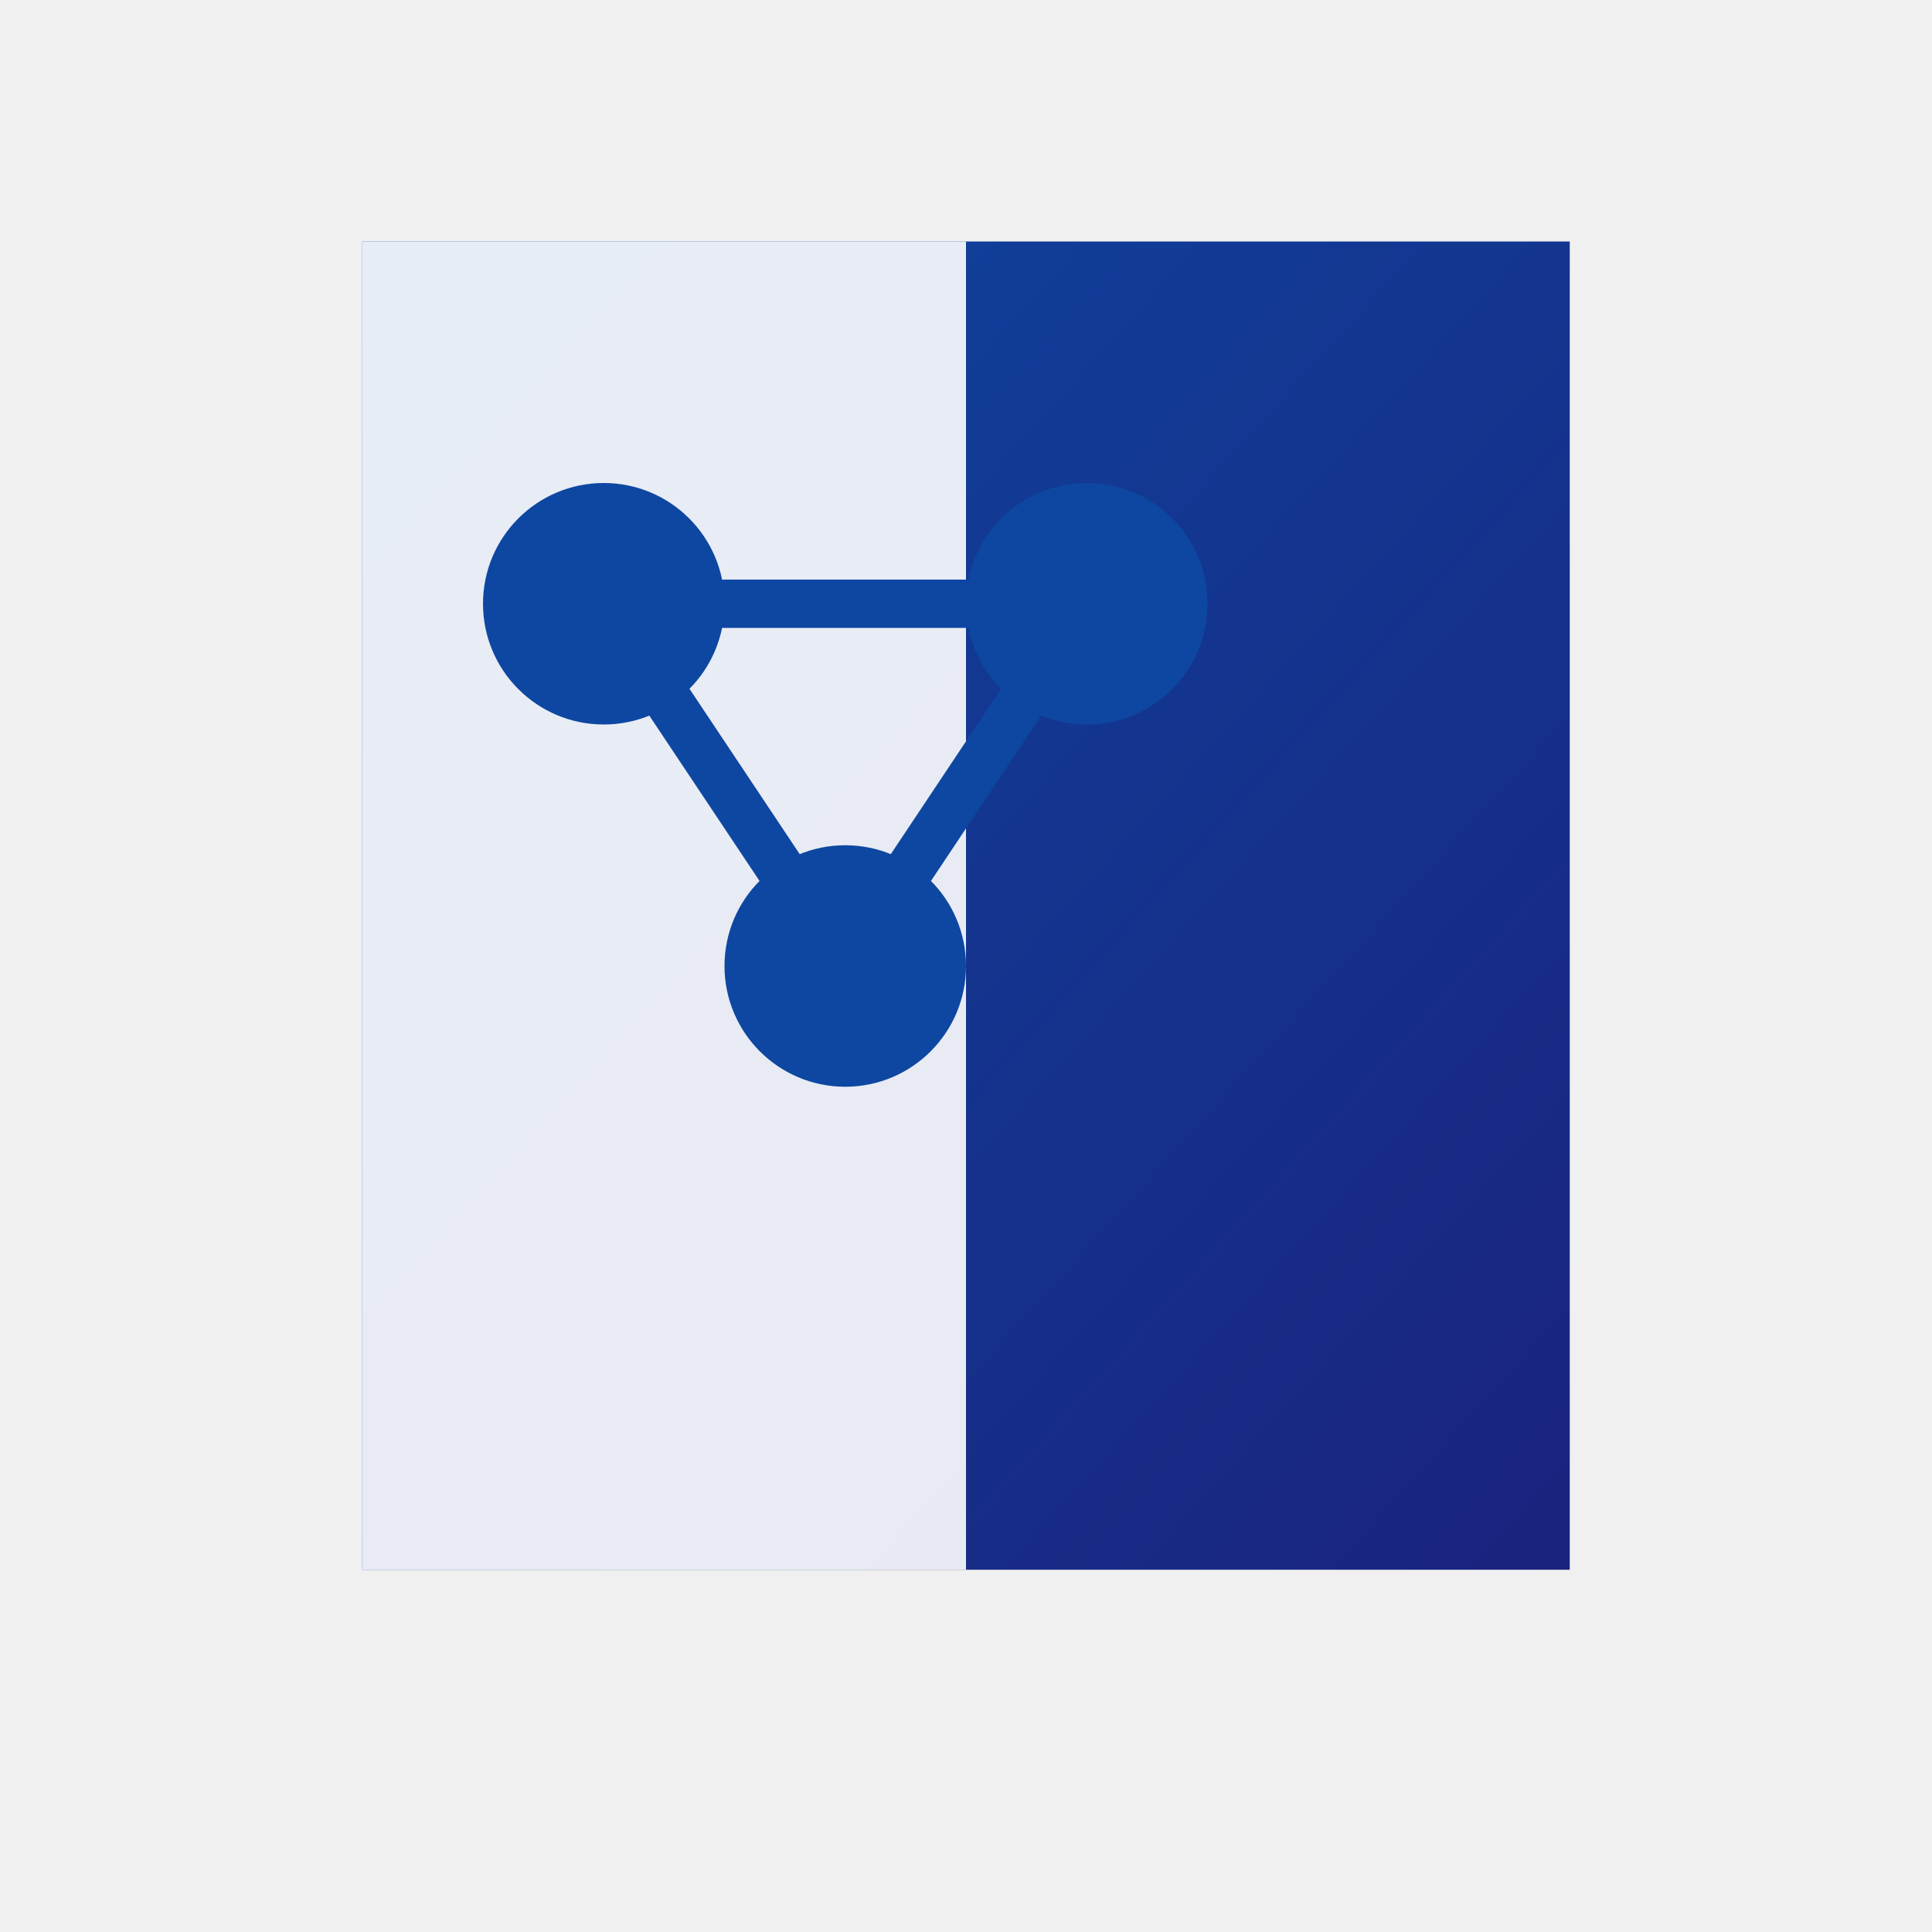
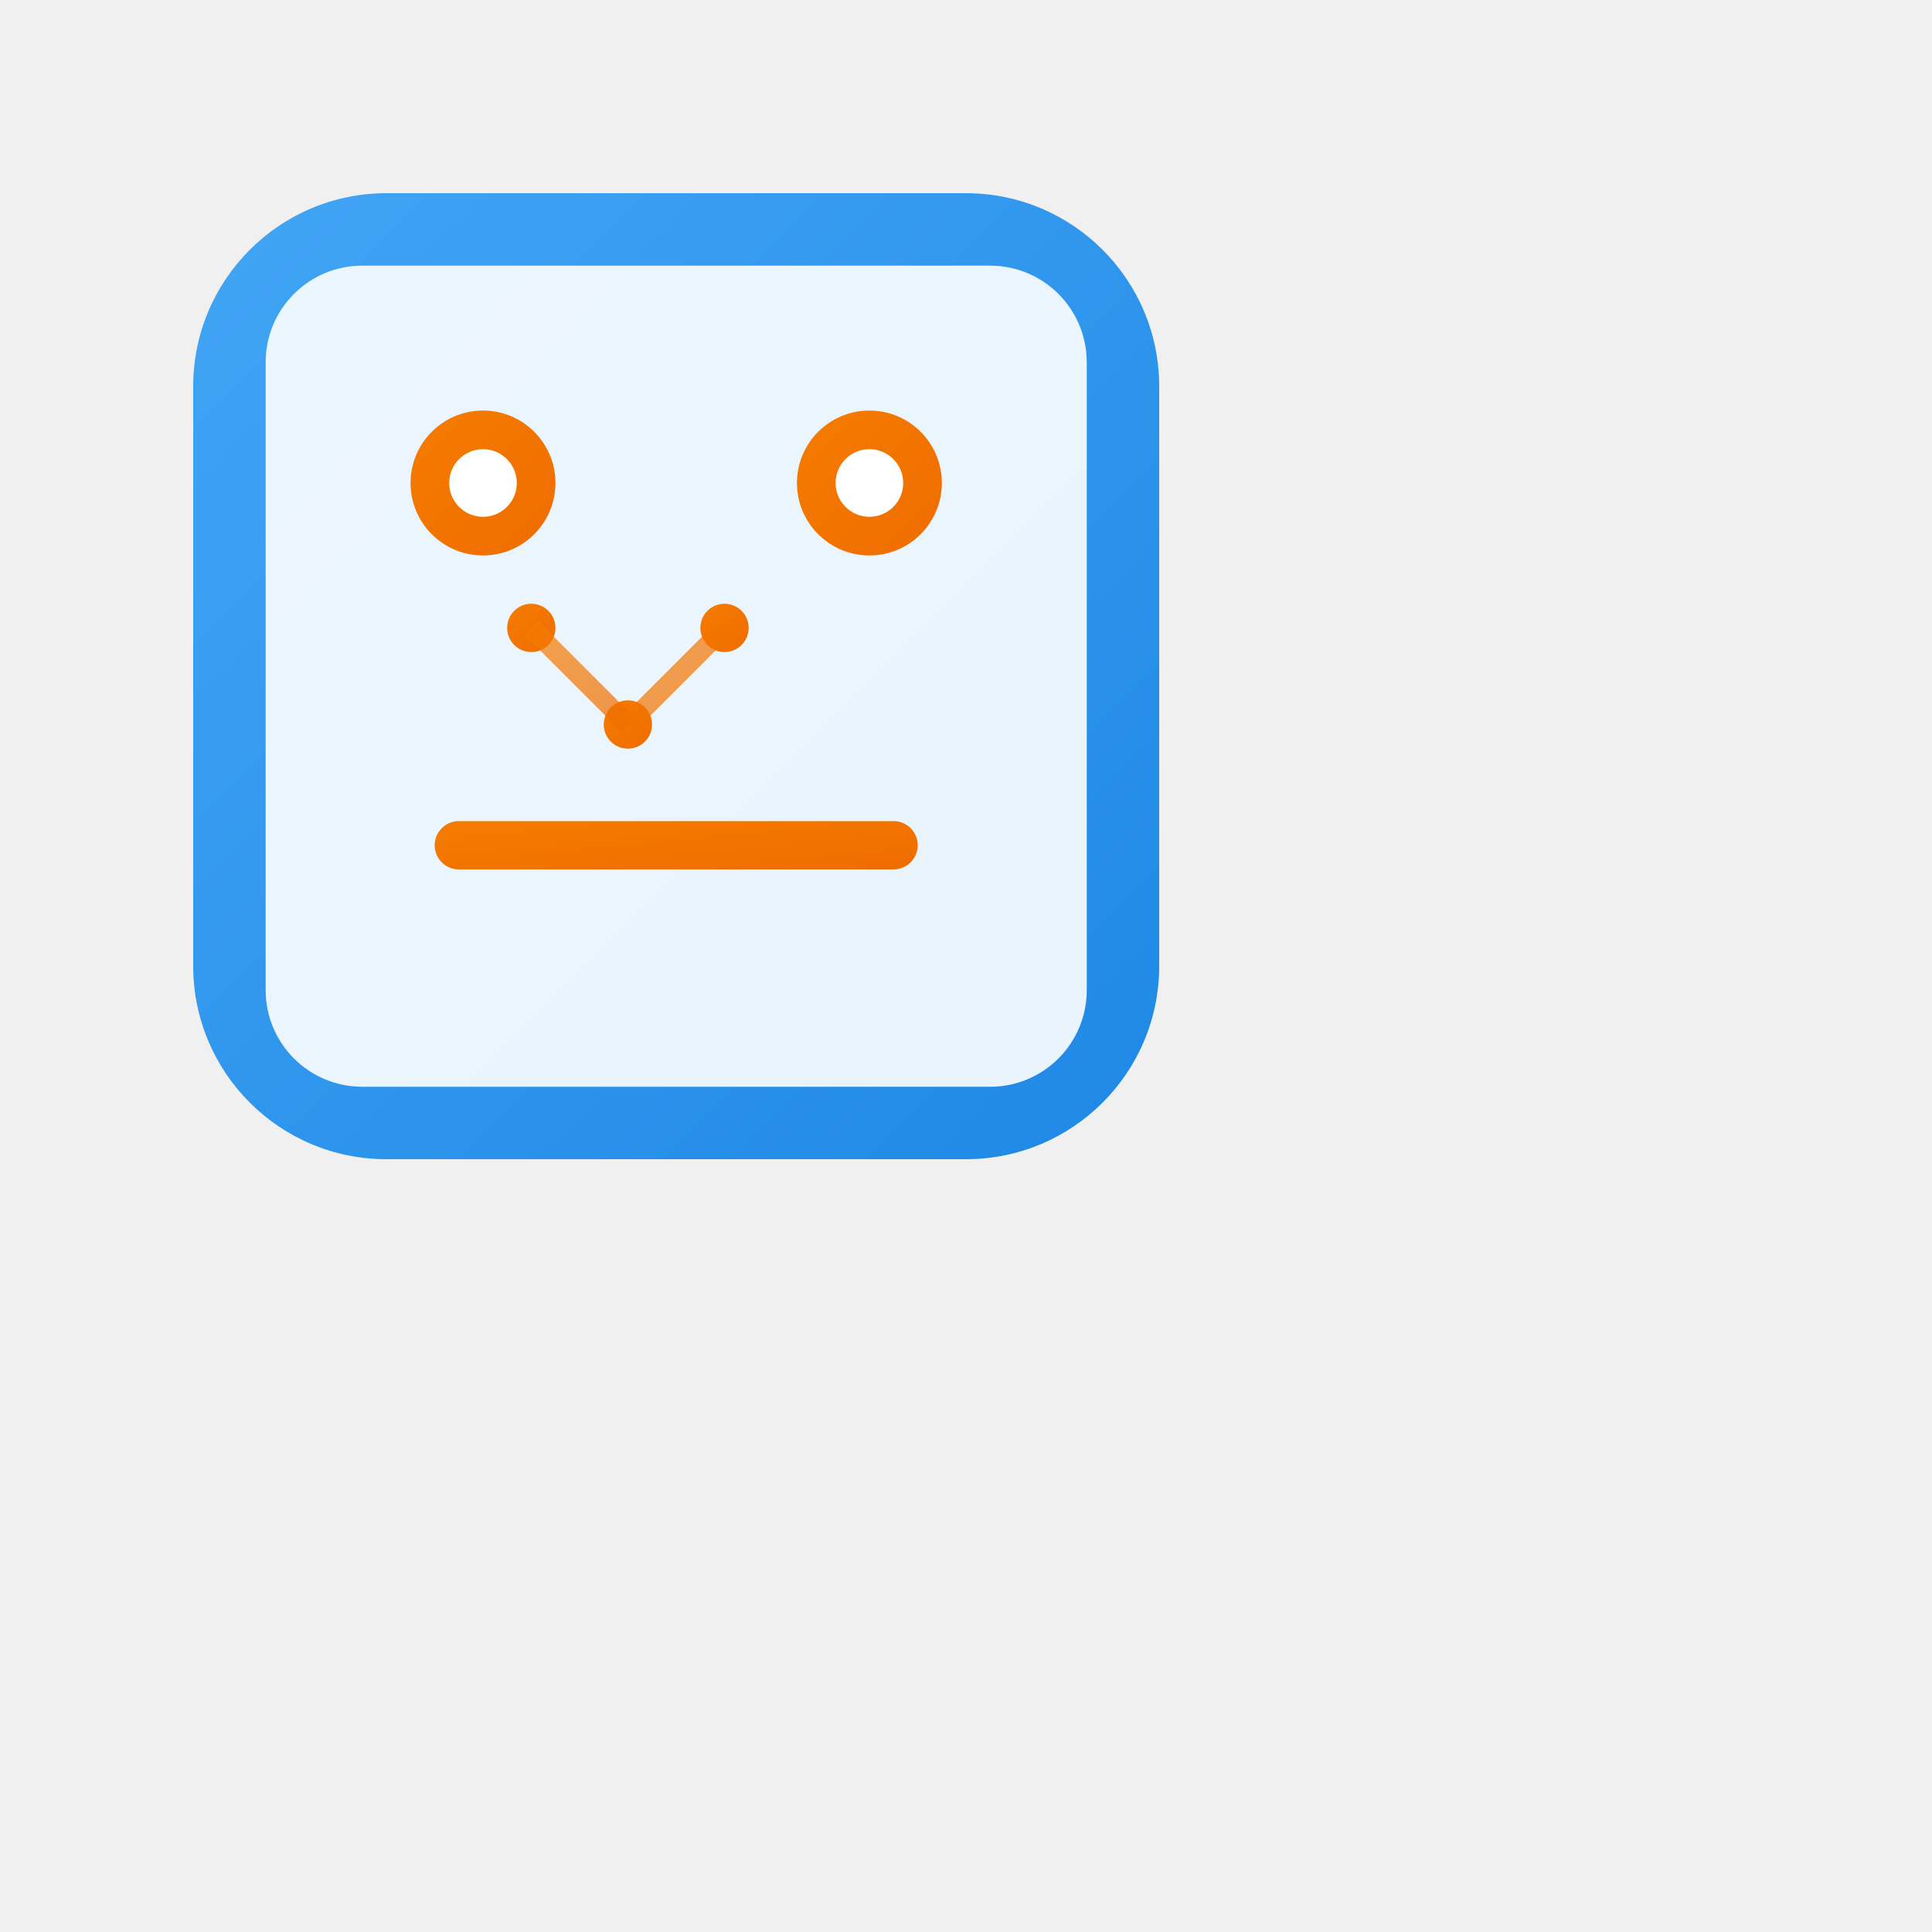
<svg xmlns="http://www.w3.org/2000/svg" viewBox="0 0 32 32">
  <defs>
-     <linearGradient id="faviconGradient" x1="0%" y1="0%" x2="100%" y2="100%">
-       <stop offset="0%" style="stop-color:#0d47a1;stop-opacity:1" />
-       <stop offset="100%" style="stop-color:#1a237e;stop-opacity:1" />
+     <linearGradient id="faviconRobotGradient" x1="0%" y1="0%" x2="100%" y2="100%">
+       <stop offset="0%" style="stop-color:#42a5f5;stop-opacity:1" />
+       <stop offset="100%" style="stop-color:#1e88e5;stop-opacity:1" />
+     </linearGradient>
+     <linearGradient id="faviconAIGradient" x1="0%" y1="0%" x2="100%" y2="100%">
+       <stop offset="0%" style="stop-color:#f57c00;stop-opacity:1" />
+       <stop offset="100%" style="stop-color:#ef6c00;stop-opacity:1" />
    </linearGradient>
  </defs>
-   <path d="M6 4 L26 4 L26 26 L16 26 L6 26 Z" fill="url(#faviconGradient)" />
-   <path d="M6 4 L6 26 L16 26 L16 4 Z" fill="#ffffff" opacity="0.9" />
-   <g transform="translate(10, 10)">
-     <circle cx="0" cy="0" r="2" fill="#0d47a1" />
-     <circle cx="8" cy="0" r="2" fill="#0d47a1" />
-     <circle cx="4" cy="6" r="2" fill="#0d47a1" />
-     <line x1="0" y1="0" x2="4" y2="6" stroke="#0d47a1" stroke-width="0.8" />
-     <line x1="8" y1="0" x2="4" y2="6" stroke="#0d47a1" stroke-width="0.8" />
-     <line x1="0" y1="0" x2="8" y2="0" stroke="#0d47a1" stroke-width="0.8" />
+   <g transform="scale(0.8) translate(4, 4)">
+     <rect x="0" y="0" width="20" height="20" rx="4" fill="url(#faviconRobotGradient)" />
+     <rect x="1.5" y="1.5" width="17" height="17" rx="2" fill="#ffffff" opacity="0.9" />
+     <circle cx="6" cy="6" r="1.5" fill="url(#faviconAIGradient)" />
+     <circle cx="14" cy="6" r="1.5" fill="url(#faviconAIGradient)" />
+     <circle cx="6" cy="6" r="0.7" fill="#ffffff" />
+     <circle cx="14" cy="6" r="0.7" fill="#ffffff" />
+     <rect x="5" y="13" width="10" height="1" rx="0.5" fill="url(#faviconAIGradient)" />
+     <g transform="translate(7, 9)">
+       <circle cx="0" cy="0" r="0.5" fill="url(#faviconAIGradient)" />
+       <circle cx="4" cy="0" r="0.5" fill="url(#faviconAIGradient)" />
+       <circle cx="2" cy="2" r="0.5" fill="url(#faviconAIGradient)" />
+       <line x1="0" y1="0" x2="2" y2="2" stroke="url(#faviconAIGradient)" stroke-width="0.4" opacity="0.7" />
+       <line x1="4" y1="0" x2="2" y2="2" stroke="url(#faviconAIGradient)" stroke-width="0.4" opacity="0.7" />
+     </g>
  </g>
</svg>
